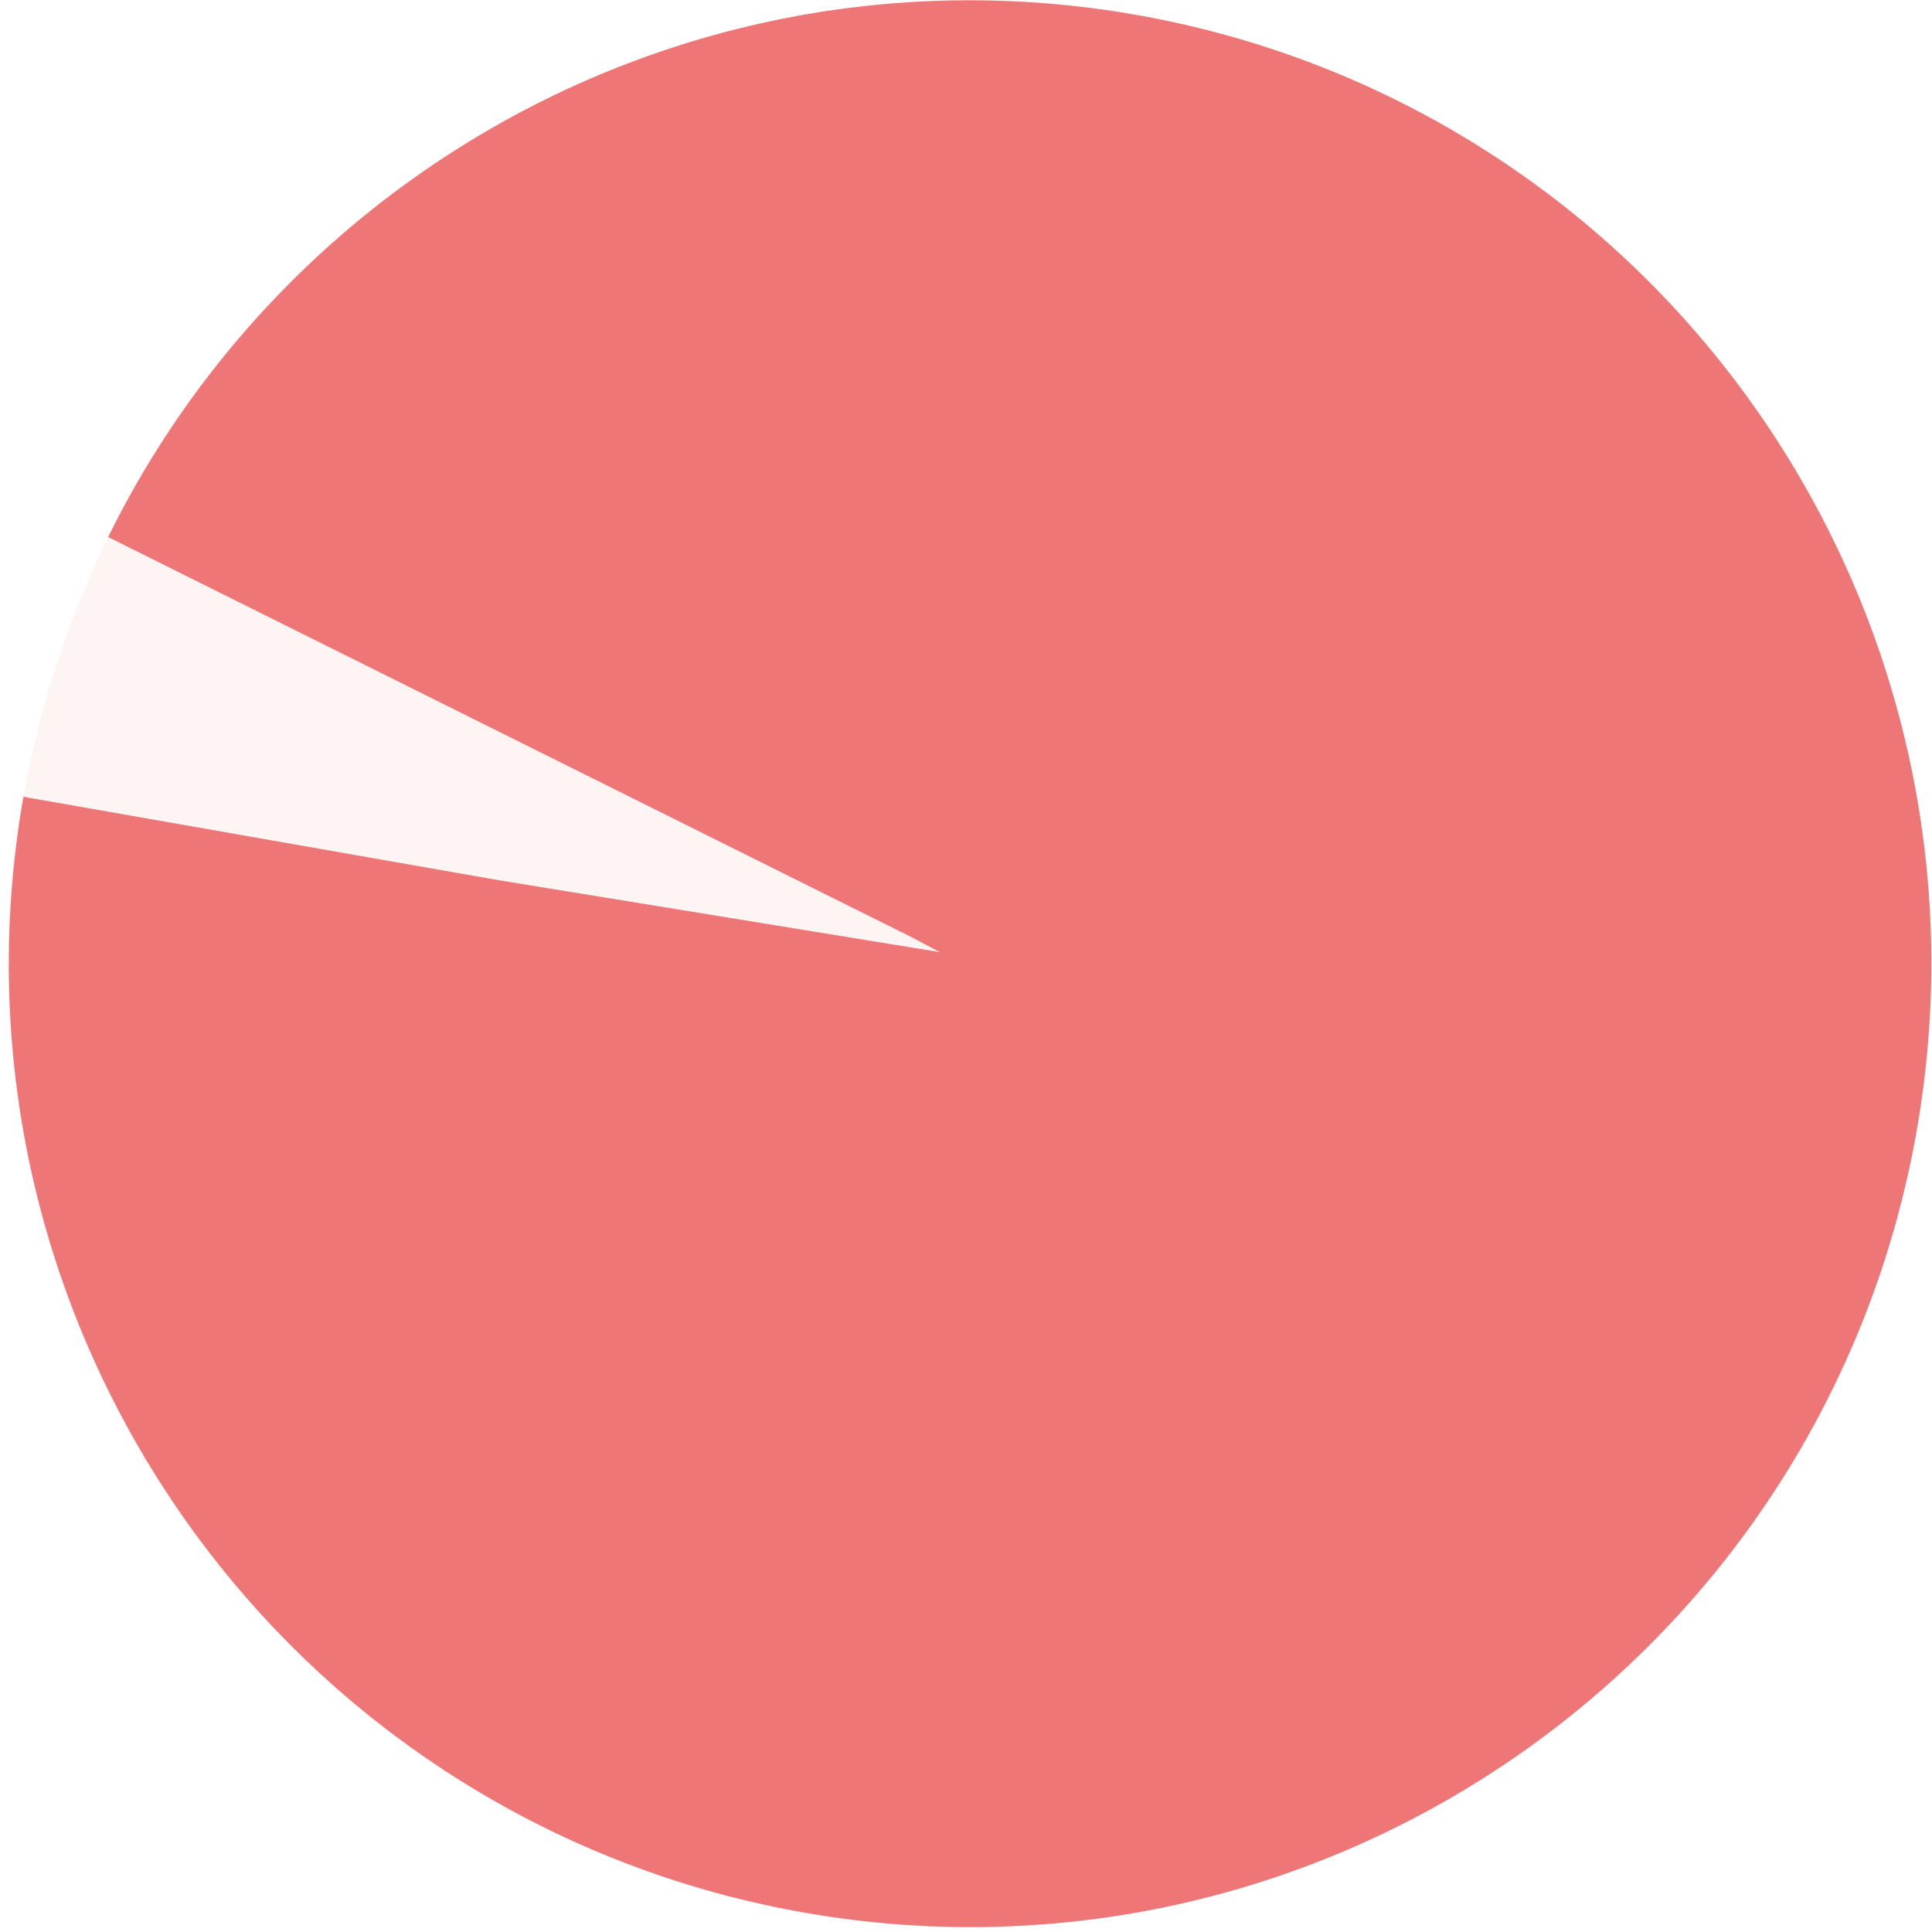
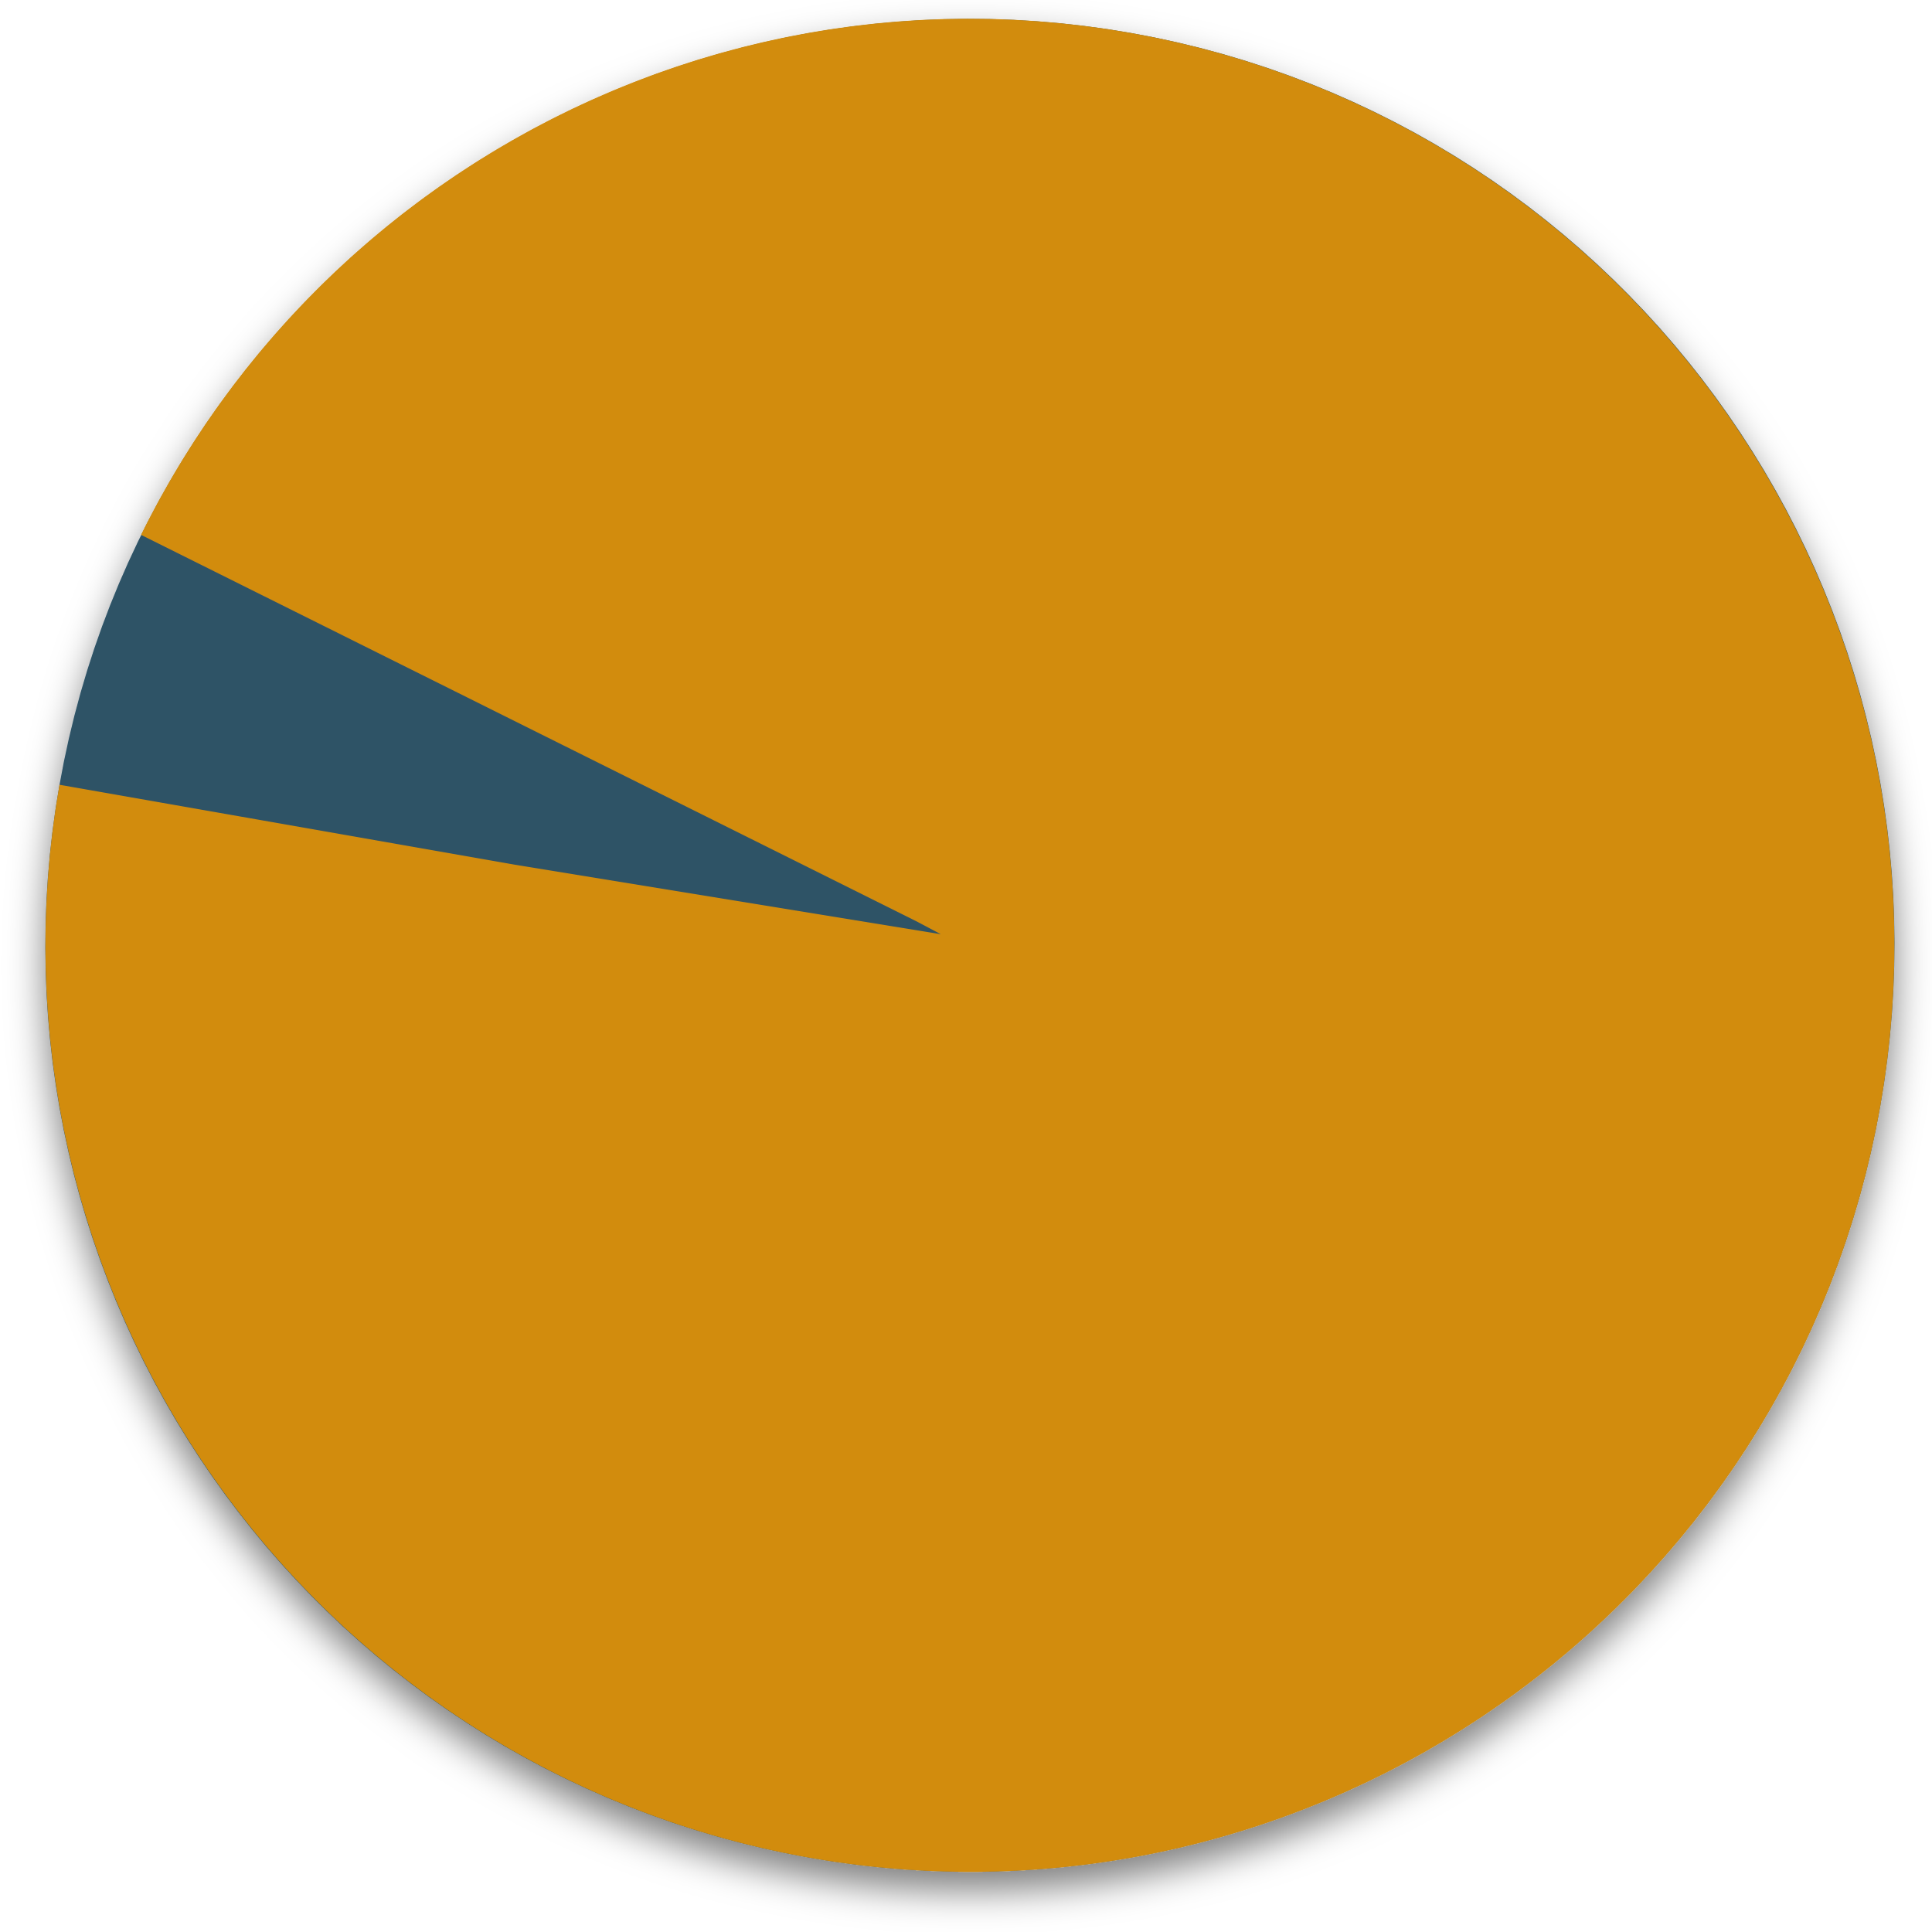
- <svg xmlns="http://www.w3.org/2000/svg" width="201px" height="201px" viewBox="0 0 201 201" version="1.1">
+ <svg xmlns="http://www.w3.org/2000/svg" width="209px" height="209px" viewBox="0 0 209 209" version="1.1">
+   <defs>
+     <filter x="-59.0%" y="-59.8%" width="218.8%" height="219.7%" filterUnits="objectBoundingBox" id="filter-1">
+       <feOffset dx="0" dy="2" in="SourceAlpha" result="shadowOffsetOuter1" />
+       <feGaussianBlur stdDeviation="2" in="shadowOffsetOuter1" result="shadowBlurOuter1" />
+       <feColorMatrix values="0 0 0 0 0   0 0 0 0 0   0 0 0 0 0  0 0 0 0.5 0" type="matrix" in="shadowBlurOuter1" result="shadowMatrixOuter1" />
+       <feMerge>
+         <feMergeNode in="shadowMatrixOuter1" />
+         <feMergeNode in="SourceGraphic" />
+       </feMerge>
+     </filter>
+   </defs>
  <g id="Desktop" stroke="none" stroke-width="1" fill="none" fill-rule="evenodd">
-     <g id="Desktop-HD" transform="translate(-314, -4400)" stroke-width="100">
+     <g id="Desktop-HD" transform="translate(-310, -4398)" stroke-width="100">
      <g id="Group-2" transform="translate(90, 4358)">
        <g id="Group-117" transform="translate(160, 84)">
          <g id="Group-7-Copy-2">
-             <g id="Group-5" transform="translate(106, 0)">
+             <g id="Group-5" filter="url(#filter-1)" transform="translate(106, 0)">
              <g id="Group-4">
-                 <ellipse id="Oval-Copy" stroke="#FDF5F3" transform="translate(58.9228, 58.26126) rotate(100) translate(-58.9228, -58.26126) " cx="58.923" cy="58.261" rx="50.218" ry="50.007" />
-                 <path d="M58.884,108.268 C86.619,108.247 109.12,85.841 109.141,58.223 C109.163,30.605 86.696,8.233 58.961,8.254 C31.226,8.276 8.726,30.682 8.704,58.3 C8.683,85.918 31.149,108.289 58.884,108.268 Z" id="Oval-Copy-2" stroke="#EE7676" stroke-dasharray="300.8,300.8" transform="translate(58.9228, 58.26126) rotate(100) translate(-58.9228, -58.26126) " />
+                 <ellipse id="Oval-Copy" stroke="#2E5266" transform="translate(58.9228, 58.26126) rotate(100) translate(-58.9228, -58.26126) " cx="58.923" cy="58.261" rx="50.218" ry="50.007" />
+                 <path d="M58.884,108.268 C86.619,108.247 109.12,85.841 109.141,58.223 C109.163,30.605 86.696,8.233 58.961,8.254 C31.226,8.276 8.726,30.682 8.704,58.3 C8.683,85.918 31.149,108.289 58.884,108.268 Z" id="Oval-Copy-2" stroke="#D28C0F" stroke-dasharray="300.8,300.8" transform="translate(58.9228, 58.26126) rotate(100) translate(-58.9228, -58.26126) " />
              </g>
            </g>
          </g>
        </g>
      </g>
    </g>
  </g>
</svg>
